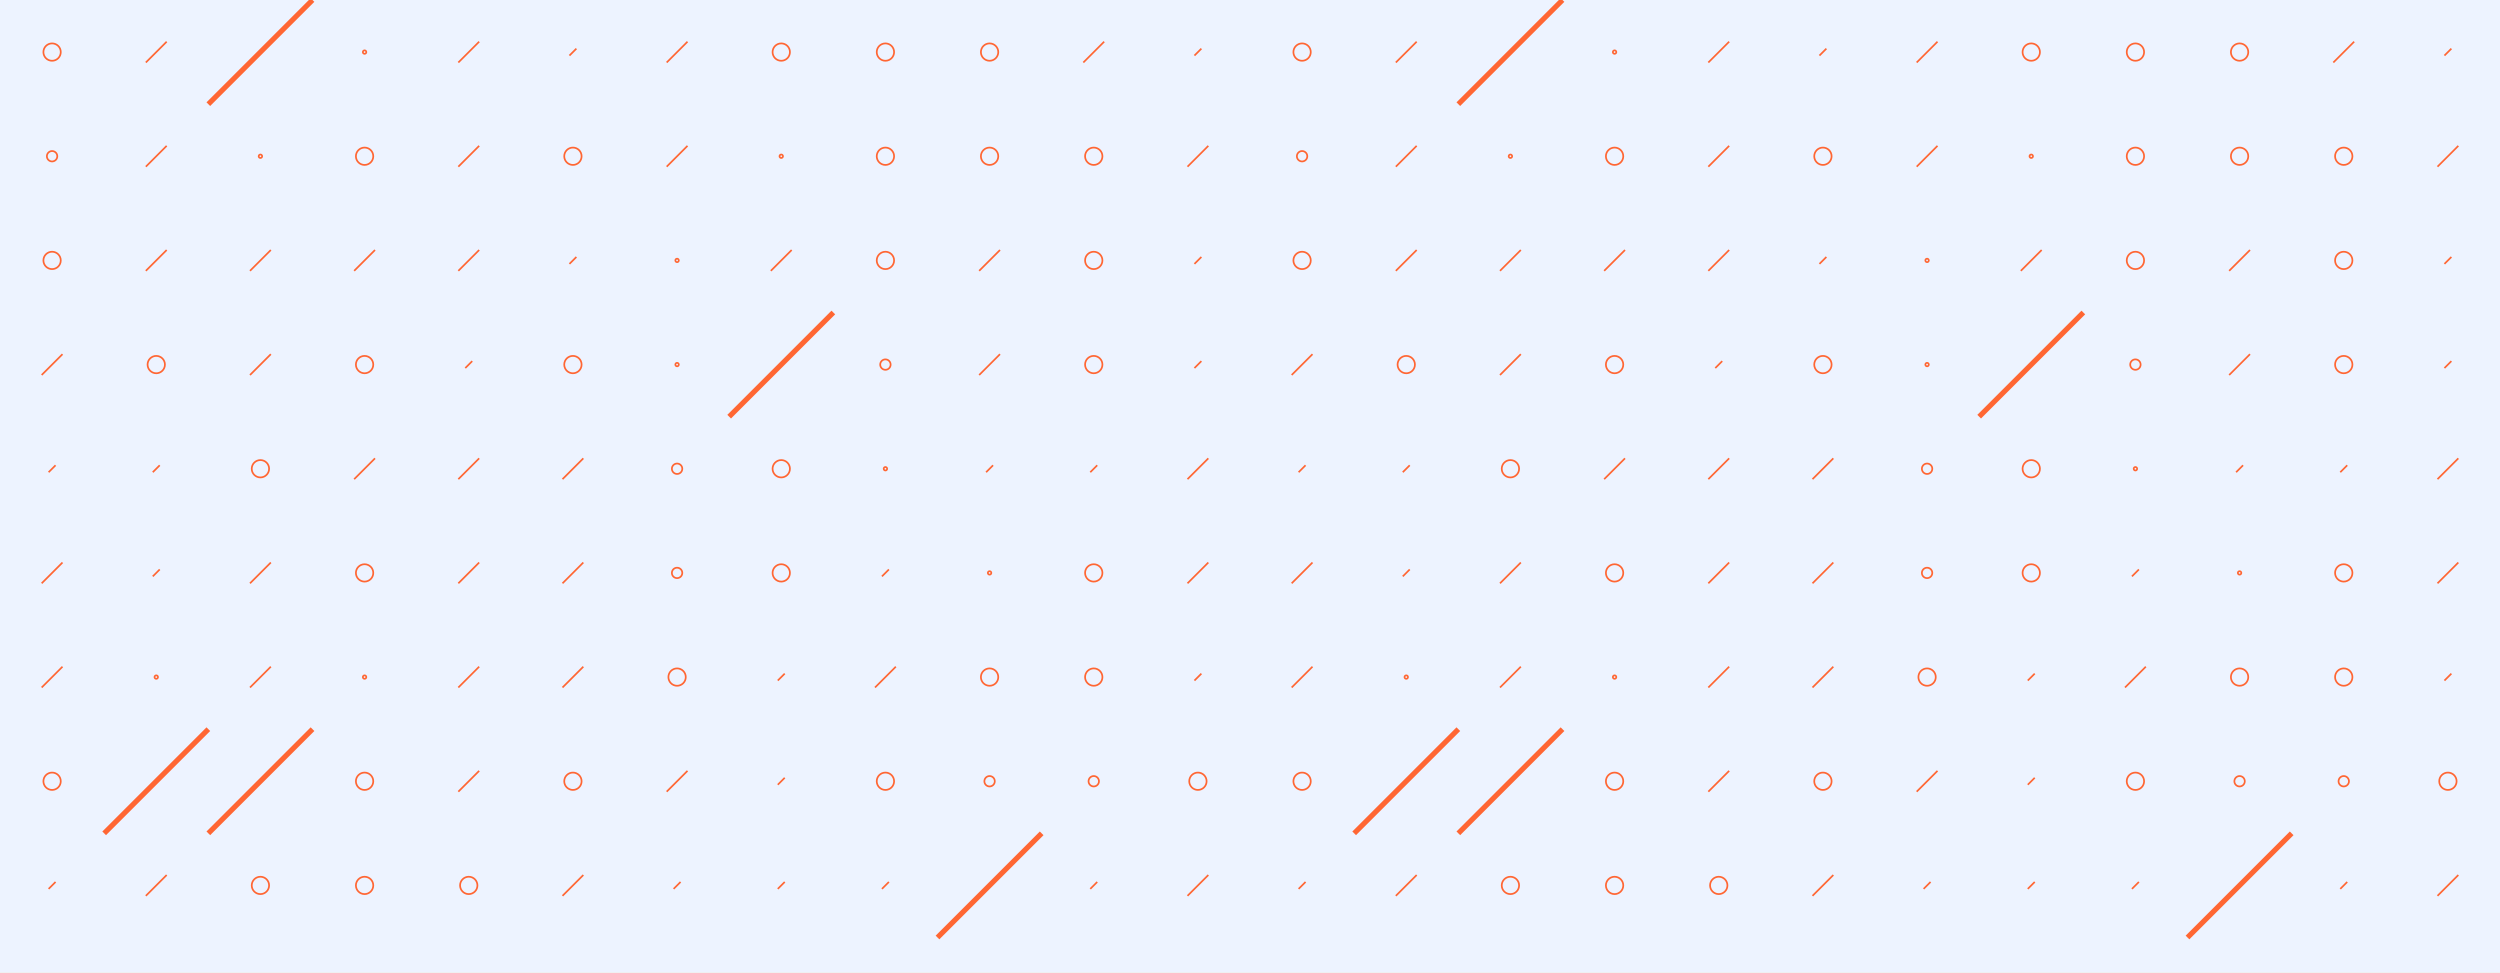
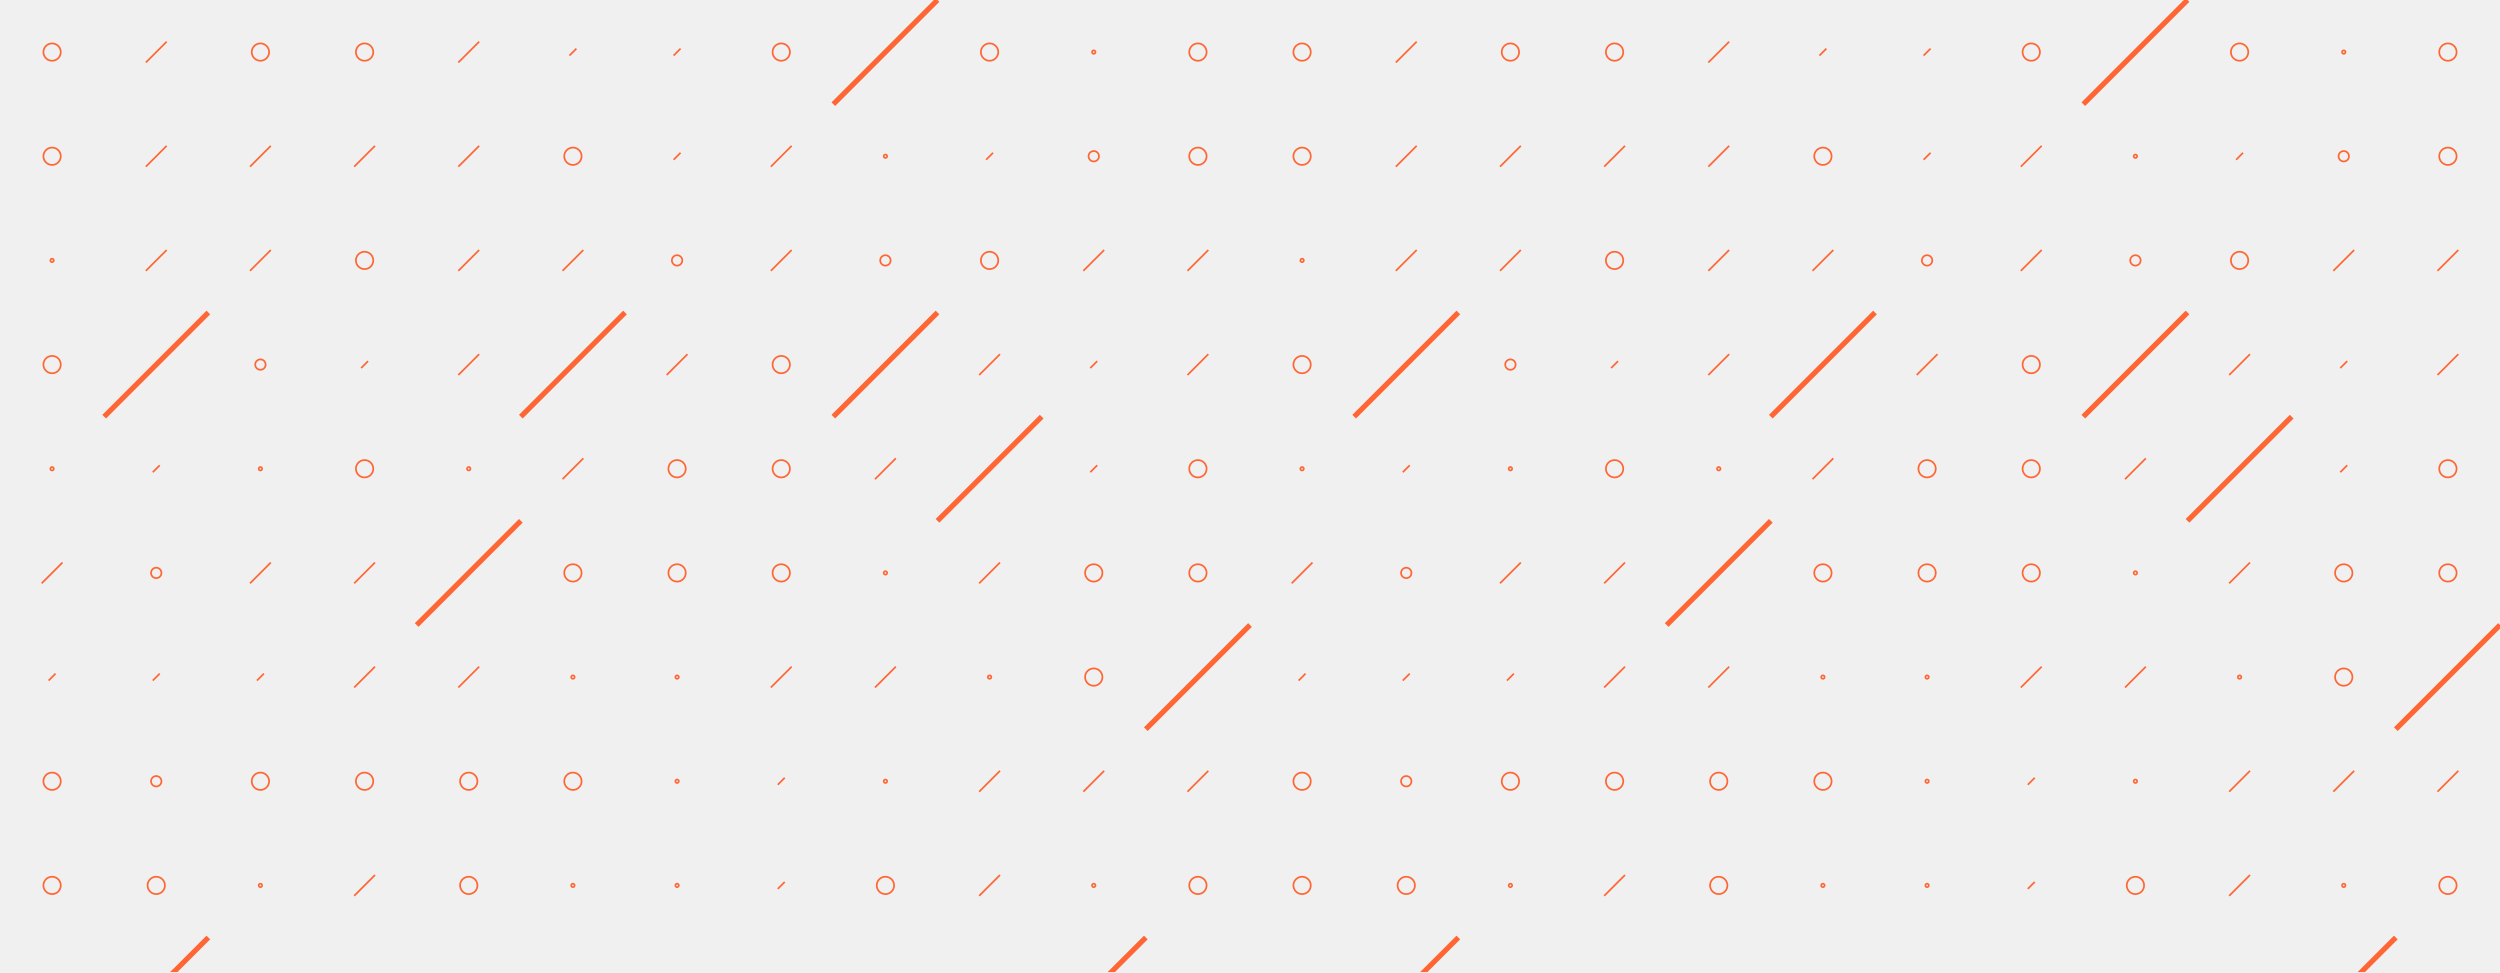
<svg xmlns="http://www.w3.org/2000/svg" xmlns:xlink="http://www.w3.org/1999/xlink" version="1.1" width="1440" height="560" preserveAspectRatio="none" viewBox="0 0 1440 560">
-   <g mask="url(&quot;#SvgjsMask1018&quot;)" fill="none">
-     <rect width="1440" height="560" x="0" y="0" fill="rgba(237, 243, 255, 1)" />
-     <use xlink:href="#SvgjsSymbol1025" x="0" y="0" />
-     <use xlink:href="#SvgjsSymbol1025" x="720" y="0" />
+   <g mask="url(&quot;#SvgjsMask1034&quot;)" fill="none">
+     <use xlink:href="#SvgjsSymbol1041" x="0" y="0" />
+     <use xlink:href="#SvgjsSymbol1041" x="720" y="0" />
  </g>
  <defs>
-     <mask id="SvgjsMask1018">
+     <mask id="SvgjsMask1034">
      <rect width="1440" height="560" fill="#ffffff" />
    </mask>
-     <path d="M-1 0 a1 1 0 1 0 2 0 a1 1 0 1 0 -2 0z" id="SvgjsPath1023" />
-     <path d="M-3 0 a3 3 0 1 0 6 0 a3 3 0 1 0 -6 0z" id="SvgjsPath1020" />
-     <path d="M-5 0 a5 5 0 1 0 10 0 a5 5 0 1 0 -10 0z" id="SvgjsPath1019" />
-     <path d="M2 -2 L-2 2z" id="SvgjsPath1022" />
-     <path d="M6 -6 L-6 6z" id="SvgjsPath1021" />
-     <path d="M30 -30 L-30 30z" id="SvgjsPath1024" />
+     <path d="M-1 0 a1 1 0 1 0 2 0 a1 1 0 1 0 -2 0z" id="SvgjsPath1036" />
+     <path d="M-3 0 a3 3 0 1 0 6 0 a3 3 0 1 0 -6 0z" id="SvgjsPath1039" />
+     <path d="M-5 0 a5 5 0 1 0 10 0 a5 5 0 1 0 -10 0z" id="SvgjsPath1035" />
+     <path d="M2 -2 L-2 2z" id="SvgjsPath1038" />
+     <path d="M6 -6 L-6 6z" id="SvgjsPath1037" />
+     <path d="M30 -30 L-30 30z" id="SvgjsPath1040" />
  </defs>
-   <symbol id="SvgjsSymbol1025">
-     <use xlink:href="#SvgjsPath1019" x="30" y="30" stroke="rgba(255, 102, 51, 1)" />
-     <use xlink:href="#SvgjsPath1020" x="30" y="90" stroke="rgba(255, 102, 51, 1)" />
-     <use xlink:href="#SvgjsPath1019" x="30" y="150" stroke="rgba(255, 102, 51, 1)" />
-     <use xlink:href="#SvgjsPath1021" x="30" y="210" stroke="rgba(255, 102, 51, 1)" />
-     <use xlink:href="#SvgjsPath1022" x="30" y="270" stroke="rgba(255, 102, 51, 1)" />
-     <use xlink:href="#SvgjsPath1021" x="30" y="330" stroke="rgba(255, 102, 51, 1)" />
-     <use xlink:href="#SvgjsPath1021" x="30" y="390" stroke="rgba(255, 102, 51, 1)" />
-     <use xlink:href="#SvgjsPath1019" x="30" y="450" stroke="rgba(255, 102, 51, 1)" />
-     <use xlink:href="#SvgjsPath1022" x="30" y="510" stroke="rgba(255, 102, 51, 1)" />
-     <use xlink:href="#SvgjsPath1019" x="30" y="570" stroke="rgba(255, 102, 51, 1)" />
-     <use xlink:href="#SvgjsPath1021" x="90" y="30" stroke="rgba(255, 102, 51, 1)" />
-     <use xlink:href="#SvgjsPath1021" x="90" y="90" stroke="rgba(255, 102, 51, 1)" />
-     <use xlink:href="#SvgjsPath1021" x="90" y="150" stroke="rgba(255, 102, 51, 1)" />
-     <use xlink:href="#SvgjsPath1019" x="90" y="210" stroke="rgba(255, 102, 51, 1)" />
-     <use xlink:href="#SvgjsPath1022" x="90" y="270" stroke="rgba(255, 102, 51, 1)" />
-     <use xlink:href="#SvgjsPath1022" x="90" y="330" stroke="rgba(255, 102, 51, 1)" />
-     <use xlink:href="#SvgjsPath1023" x="90" y="390" stroke="rgba(255, 102, 51, 1)" />
-     <use xlink:href="#SvgjsPath1024" x="90" y="450" stroke="rgba(255, 102, 51, 1)" stroke-width="3" />
-     <use xlink:href="#SvgjsPath1021" x="90" y="510" stroke="rgba(255, 102, 51, 1)" />
-     <use xlink:href="#SvgjsPath1021" x="90" y="570" stroke="rgba(255, 102, 51, 1)" />
-     <use xlink:href="#SvgjsPath1024" x="150" y="30" stroke="rgba(255, 102, 51, 1)" stroke-width="3" />
-     <use xlink:href="#SvgjsPath1023" x="150" y="90" stroke="rgba(255, 102, 51, 1)" />
-     <use xlink:href="#SvgjsPath1021" x="150" y="150" stroke="rgba(255, 102, 51, 1)" />
-     <use xlink:href="#SvgjsPath1021" x="150" y="210" stroke="rgba(255, 102, 51, 1)" />
-     <use xlink:href="#SvgjsPath1019" x="150" y="270" stroke="rgba(255, 102, 51, 1)" />
-     <use xlink:href="#SvgjsPath1021" x="150" y="330" stroke="rgba(255, 102, 51, 1)" />
-     <use xlink:href="#SvgjsPath1021" x="150" y="390" stroke="rgba(255, 102, 51, 1)" />
-     <use xlink:href="#SvgjsPath1024" x="150" y="450" stroke="rgba(255, 102, 51, 1)" stroke-width="3" />
-     <use xlink:href="#SvgjsPath1019" x="150" y="510" stroke="rgba(255, 102, 51, 1)" />
-     <use xlink:href="#SvgjsPath1019" x="150" y="570" stroke="rgba(255, 102, 51, 1)" />
-     <use xlink:href="#SvgjsPath1023" x="210" y="30" stroke="rgba(255, 102, 51, 1)" />
-     <use xlink:href="#SvgjsPath1019" x="210" y="90" stroke="rgba(255, 102, 51, 1)" />
-     <use xlink:href="#SvgjsPath1021" x="210" y="150" stroke="rgba(255, 102, 51, 1)" />
-     <use xlink:href="#SvgjsPath1019" x="210" y="210" stroke="rgba(255, 102, 51, 1)" />
-     <use xlink:href="#SvgjsPath1021" x="210" y="270" stroke="rgba(255, 102, 51, 1)" />
-     <use xlink:href="#SvgjsPath1019" x="210" y="330" stroke="rgba(255, 102, 51, 1)" />
-     <use xlink:href="#SvgjsPath1023" x="210" y="390" stroke="rgba(255, 102, 51, 1)" />
-     <use xlink:href="#SvgjsPath1019" x="210" y="450" stroke="rgba(255, 102, 51, 1)" />
-     <use xlink:href="#SvgjsPath1019" x="210" y="510" stroke="rgba(255, 102, 51, 1)" />
-     <use xlink:href="#SvgjsPath1020" x="210" y="570" stroke="rgba(255, 102, 51, 1)" />
-     <use xlink:href="#SvgjsPath1021" x="270" y="30" stroke="rgba(255, 102, 51, 1)" />
-     <use xlink:href="#SvgjsPath1021" x="270" y="90" stroke="rgba(255, 102, 51, 1)" />
-     <use xlink:href="#SvgjsPath1021" x="270" y="150" stroke="rgba(255, 102, 51, 1)" />
-     <use xlink:href="#SvgjsPath1022" x="270" y="210" stroke="rgba(255, 102, 51, 1)" />
-     <use xlink:href="#SvgjsPath1021" x="270" y="270" stroke="rgba(255, 102, 51, 1)" />
-     <use xlink:href="#SvgjsPath1021" x="270" y="330" stroke="rgba(255, 102, 51, 1)" />
-     <use xlink:href="#SvgjsPath1021" x="270" y="390" stroke="rgba(255, 102, 51, 1)" />
-     <use xlink:href="#SvgjsPath1021" x="270" y="450" stroke="rgba(255, 102, 51, 1)" />
-     <use xlink:href="#SvgjsPath1019" x="270" y="510" stroke="rgba(255, 102, 51, 1)" />
-     <use xlink:href="#SvgjsPath1019" x="270" y="570" stroke="rgba(255, 102, 51, 1)" />
-     <use xlink:href="#SvgjsPath1022" x="330" y="30" stroke="rgba(255, 102, 51, 1)" />
-     <use xlink:href="#SvgjsPath1019" x="330" y="90" stroke="rgba(255, 102, 51, 1)" />
-     <use xlink:href="#SvgjsPath1022" x="330" y="150" stroke="rgba(255, 102, 51, 1)" />
-     <use xlink:href="#SvgjsPath1019" x="330" y="210" stroke="rgba(255, 102, 51, 1)" />
-     <use xlink:href="#SvgjsPath1021" x="330" y="270" stroke="rgba(255, 102, 51, 1)" />
-     <use xlink:href="#SvgjsPath1021" x="330" y="330" stroke="rgba(255, 102, 51, 1)" />
-     <use xlink:href="#SvgjsPath1021" x="330" y="390" stroke="rgba(255, 102, 51, 1)" />
-     <use xlink:href="#SvgjsPath1019" x="330" y="450" stroke="rgba(255, 102, 51, 1)" />
-     <use xlink:href="#SvgjsPath1021" x="330" y="510" stroke="rgba(255, 102, 51, 1)" />
-     <use xlink:href="#SvgjsPath1019" x="330" y="570" stroke="rgba(255, 102, 51, 1)" />
-     <use xlink:href="#SvgjsPath1021" x="390" y="30" stroke="rgba(255, 102, 51, 1)" />
-     <use xlink:href="#SvgjsPath1021" x="390" y="90" stroke="rgba(255, 102, 51, 1)" />
-     <use xlink:href="#SvgjsPath1023" x="390" y="150" stroke="rgba(255, 102, 51, 1)" />
-     <use xlink:href="#SvgjsPath1023" x="390" y="210" stroke="rgba(255, 102, 51, 1)" />
-     <use xlink:href="#SvgjsPath1020" x="390" y="270" stroke="rgba(255, 102, 51, 1)" />
-     <use xlink:href="#SvgjsPath1020" x="390" y="330" stroke="rgba(255, 102, 51, 1)" />
-     <use xlink:href="#SvgjsPath1019" x="390" y="390" stroke="rgba(255, 102, 51, 1)" />
-     <use xlink:href="#SvgjsPath1021" x="390" y="450" stroke="rgba(255, 102, 51, 1)" />
-     <use xlink:href="#SvgjsPath1022" x="390" y="510" stroke="rgba(255, 102, 51, 1)" />
-     <use xlink:href="#SvgjsPath1019" x="390" y="570" stroke="rgba(255, 102, 51, 1)" />
-     <use xlink:href="#SvgjsPath1019" x="450" y="30" stroke="rgba(255, 102, 51, 1)" />
-     <use xlink:href="#SvgjsPath1023" x="450" y="90" stroke="rgba(255, 102, 51, 1)" />
-     <use xlink:href="#SvgjsPath1021" x="450" y="150" stroke="rgba(255, 102, 51, 1)" />
-     <use xlink:href="#SvgjsPath1024" x="450" y="210" stroke="rgba(255, 102, 51, 1)" stroke-width="3" />
-     <use xlink:href="#SvgjsPath1019" x="450" y="270" stroke="rgba(255, 102, 51, 1)" />
-     <use xlink:href="#SvgjsPath1019" x="450" y="330" stroke="rgba(255, 102, 51, 1)" />
-     <use xlink:href="#SvgjsPath1022" x="450" y="390" stroke="rgba(255, 102, 51, 1)" />
-     <use xlink:href="#SvgjsPath1022" x="450" y="450" stroke="rgba(255, 102, 51, 1)" />
-     <use xlink:href="#SvgjsPath1022" x="450" y="510" stroke="rgba(255, 102, 51, 1)" />
-     <use xlink:href="#SvgjsPath1019" x="450" y="570" stroke="rgba(255, 102, 51, 1)" />
-     <use xlink:href="#SvgjsPath1019" x="510" y="30" stroke="rgba(255, 102, 51, 1)" />
-     <use xlink:href="#SvgjsPath1019" x="510" y="90" stroke="rgba(255, 102, 51, 1)" />
-     <use xlink:href="#SvgjsPath1019" x="510" y="150" stroke="rgba(255, 102, 51, 1)" />
-     <use xlink:href="#SvgjsPath1020" x="510" y="210" stroke="rgba(255, 102, 51, 1)" />
-     <use xlink:href="#SvgjsPath1023" x="510" y="270" stroke="rgba(255, 102, 51, 1)" />
-     <use xlink:href="#SvgjsPath1022" x="510" y="330" stroke="rgba(255, 102, 51, 1)" />
-     <use xlink:href="#SvgjsPath1021" x="510" y="390" stroke="rgba(255, 102, 51, 1)" />
-     <use xlink:href="#SvgjsPath1019" x="510" y="450" stroke="rgba(255, 102, 51, 1)" />
-     <use xlink:href="#SvgjsPath1022" x="510" y="510" stroke="rgba(255, 102, 51, 1)" />
-     <use xlink:href="#SvgjsPath1023" x="510" y="570" stroke="rgba(255, 102, 51, 1)" />
-     <use xlink:href="#SvgjsPath1019" x="570" y="30" stroke="rgba(255, 102, 51, 1)" />
-     <use xlink:href="#SvgjsPath1019" x="570" y="90" stroke="rgba(255, 102, 51, 1)" />
-     <use xlink:href="#SvgjsPath1021" x="570" y="150" stroke="rgba(255, 102, 51, 1)" />
-     <use xlink:href="#SvgjsPath1021" x="570" y="210" stroke="rgba(255, 102, 51, 1)" />
-     <use xlink:href="#SvgjsPath1022" x="570" y="270" stroke="rgba(255, 102, 51, 1)" />
-     <use xlink:href="#SvgjsPath1023" x="570" y="330" stroke="rgba(255, 102, 51, 1)" />
-     <use xlink:href="#SvgjsPath1019" x="570" y="390" stroke="rgba(255, 102, 51, 1)" />
-     <use xlink:href="#SvgjsPath1020" x="570" y="450" stroke="rgba(255, 102, 51, 1)" />
-     <use xlink:href="#SvgjsPath1024" x="570" y="510" stroke="rgba(255, 102, 51, 1)" stroke-width="3" />
-     <use xlink:href="#SvgjsPath1019" x="570" y="570" stroke="rgba(255, 102, 51, 1)" />
-     <use xlink:href="#SvgjsPath1021" x="630" y="30" stroke="rgba(255, 102, 51, 1)" />
-     <use xlink:href="#SvgjsPath1019" x="630" y="90" stroke="rgba(255, 102, 51, 1)" />
-     <use xlink:href="#SvgjsPath1019" x="630" y="150" stroke="rgba(255, 102, 51, 1)" />
-     <use xlink:href="#SvgjsPath1019" x="630" y="210" stroke="rgba(255, 102, 51, 1)" />
-     <use xlink:href="#SvgjsPath1022" x="630" y="270" stroke="rgba(255, 102, 51, 1)" />
-     <use xlink:href="#SvgjsPath1019" x="630" y="330" stroke="rgba(255, 102, 51, 1)" />
-     <use xlink:href="#SvgjsPath1019" x="630" y="390" stroke="rgba(255, 102, 51, 1)" />
-     <use xlink:href="#SvgjsPath1020" x="630" y="450" stroke="rgba(255, 102, 51, 1)" />
-     <use xlink:href="#SvgjsPath1022" x="630" y="510" stroke="rgba(255, 102, 51, 1)" />
-     <use xlink:href="#SvgjsPath1023" x="630" y="570" stroke="rgba(255, 102, 51, 1)" />
-     <use xlink:href="#SvgjsPath1022" x="690" y="30" stroke="rgba(255, 102, 51, 1)" />
-     <use xlink:href="#SvgjsPath1021" x="690" y="90" stroke="rgba(255, 102, 51, 1)" />
-     <use xlink:href="#SvgjsPath1022" x="690" y="150" stroke="rgba(255, 102, 51, 1)" />
-     <use xlink:href="#SvgjsPath1022" x="690" y="210" stroke="rgba(255, 102, 51, 1)" />
-     <use xlink:href="#SvgjsPath1021" x="690" y="270" stroke="rgba(255, 102, 51, 1)" />
-     <use xlink:href="#SvgjsPath1021" x="690" y="330" stroke="rgba(255, 102, 51, 1)" />
-     <use xlink:href="#SvgjsPath1022" x="690" y="390" stroke="rgba(255, 102, 51, 1)" />
-     <use xlink:href="#SvgjsPath1019" x="690" y="450" stroke="rgba(255, 102, 51, 1)" />
-     <use xlink:href="#SvgjsPath1021" x="690" y="510" stroke="rgba(255, 102, 51, 1)" />
-     <use xlink:href="#SvgjsPath1021" x="690" y="570" stroke="rgba(255, 102, 51, 1)" />
+   <symbol id="SvgjsSymbol1041">
+     <use xlink:href="#SvgjsPath1035" x="30" y="30" stroke="rgba(255, 102, 51, 1)" />
+     <use xlink:href="#SvgjsPath1035" x="30" y="90" stroke="rgba(255, 102, 51, 1)" />
+     <use xlink:href="#SvgjsPath1036" x="30" y="150" stroke="rgba(255, 102, 51, 1)" />
+     <use xlink:href="#SvgjsPath1035" x="30" y="210" stroke="rgba(255, 102, 51, 1)" />
+     <use xlink:href="#SvgjsPath1036" x="30" y="270" stroke="rgba(255, 102, 51, 1)" />
+     <use xlink:href="#SvgjsPath1037" x="30" y="330" stroke="rgba(255, 102, 51, 1)" />
+     <use xlink:href="#SvgjsPath1038" x="30" y="390" stroke="rgba(255, 102, 51, 1)" />
+     <use xlink:href="#SvgjsPath1035" x="30" y="450" stroke="rgba(255, 102, 51, 1)" />
+     <use xlink:href="#SvgjsPath1035" x="30" y="510" stroke="rgba(255, 102, 51, 1)" />
+     <use xlink:href="#SvgjsPath1039" x="30" y="570" stroke="rgba(255, 102, 51, 1)" />
+     <use xlink:href="#SvgjsPath1037" x="90" y="30" stroke="rgba(255, 102, 51, 1)" />
+     <use xlink:href="#SvgjsPath1037" x="90" y="90" stroke="rgba(255, 102, 51, 1)" />
+     <use xlink:href="#SvgjsPath1037" x="90" y="150" stroke="rgba(255, 102, 51, 1)" />
+     <use xlink:href="#SvgjsPath1040" x="90" y="210" stroke="rgba(255, 102, 51, 1)" stroke-width="3" />
+     <use xlink:href="#SvgjsPath1038" x="90" y="270" stroke="rgba(255, 102, 51, 1)" />
+     <use xlink:href="#SvgjsPath1039" x="90" y="330" stroke="rgba(255, 102, 51, 1)" />
+     <use xlink:href="#SvgjsPath1038" x="90" y="390" stroke="rgba(255, 102, 51, 1)" />
+     <use xlink:href="#SvgjsPath1039" x="90" y="450" stroke="rgba(255, 102, 51, 1)" />
+     <use xlink:href="#SvgjsPath1035" x="90" y="510" stroke="rgba(255, 102, 51, 1)" />
+     <use xlink:href="#SvgjsPath1040" x="90" y="570" stroke="rgba(255, 102, 51, 1)" stroke-width="3" />
+     <use xlink:href="#SvgjsPath1035" x="150" y="30" stroke="rgba(255, 102, 51, 1)" />
+     <use xlink:href="#SvgjsPath1037" x="150" y="90" stroke="rgba(255, 102, 51, 1)" />
+     <use xlink:href="#SvgjsPath1037" x="150" y="150" stroke="rgba(255, 102, 51, 1)" />
+     <use xlink:href="#SvgjsPath1039" x="150" y="210" stroke="rgba(255, 102, 51, 1)" />
+     <use xlink:href="#SvgjsPath1036" x="150" y="270" stroke="rgba(255, 102, 51, 1)" />
+     <use xlink:href="#SvgjsPath1037" x="150" y="330" stroke="rgba(255, 102, 51, 1)" />
+     <use xlink:href="#SvgjsPath1038" x="150" y="390" stroke="rgba(255, 102, 51, 1)" />
+     <use xlink:href="#SvgjsPath1035" x="150" y="450" stroke="rgba(255, 102, 51, 1)" />
+     <use xlink:href="#SvgjsPath1036" x="150" y="510" stroke="rgba(255, 102, 51, 1)" />
+     <use xlink:href="#SvgjsPath1035" x="150" y="570" stroke="rgba(255, 102, 51, 1)" />
+     <use xlink:href="#SvgjsPath1035" x="210" y="30" stroke="rgba(255, 102, 51, 1)" />
+     <use xlink:href="#SvgjsPath1037" x="210" y="90" stroke="rgba(255, 102, 51, 1)" />
+     <use xlink:href="#SvgjsPath1035" x="210" y="150" stroke="rgba(255, 102, 51, 1)" />
+     <use xlink:href="#SvgjsPath1038" x="210" y="210" stroke="rgba(255, 102, 51, 1)" />
+     <use xlink:href="#SvgjsPath1035" x="210" y="270" stroke="rgba(255, 102, 51, 1)" />
+     <use xlink:href="#SvgjsPath1037" x="210" y="330" stroke="rgba(255, 102, 51, 1)" />
+     <use xlink:href="#SvgjsPath1037" x="210" y="390" stroke="rgba(255, 102, 51, 1)" />
+     <use xlink:href="#SvgjsPath1035" x="210" y="450" stroke="rgba(255, 102, 51, 1)" />
+     <use xlink:href="#SvgjsPath1037" x="210" y="510" stroke="rgba(255, 102, 51, 1)" />
+     <use xlink:href="#SvgjsPath1036" x="210" y="570" stroke="rgba(255, 102, 51, 1)" />
+     <use xlink:href="#SvgjsPath1037" x="270" y="30" stroke="rgba(255, 102, 51, 1)" />
+     <use xlink:href="#SvgjsPath1037" x="270" y="90" stroke="rgba(255, 102, 51, 1)" />
+     <use xlink:href="#SvgjsPath1037" x="270" y="150" stroke="rgba(255, 102, 51, 1)" />
+     <use xlink:href="#SvgjsPath1037" x="270" y="210" stroke="rgba(255, 102, 51, 1)" />
+     <use xlink:href="#SvgjsPath1036" x="270" y="270" stroke="rgba(255, 102, 51, 1)" />
+     <use xlink:href="#SvgjsPath1040" x="270" y="330" stroke="rgba(255, 102, 51, 1)" stroke-width="3" />
+     <use xlink:href="#SvgjsPath1037" x="270" y="390" stroke="rgba(255, 102, 51, 1)" />
+     <use xlink:href="#SvgjsPath1035" x="270" y="450" stroke="rgba(255, 102, 51, 1)" />
+     <use xlink:href="#SvgjsPath1035" x="270" y="510" stroke="rgba(255, 102, 51, 1)" />
+     <use xlink:href="#SvgjsPath1037" x="270" y="570" stroke="rgba(255, 102, 51, 1)" />
+     <use xlink:href="#SvgjsPath1038" x="330" y="30" stroke="rgba(255, 102, 51, 1)" />
+     <use xlink:href="#SvgjsPath1035" x="330" y="90" stroke="rgba(255, 102, 51, 1)" />
+     <use xlink:href="#SvgjsPath1037" x="330" y="150" stroke="rgba(255, 102, 51, 1)" />
+     <use xlink:href="#SvgjsPath1040" x="330" y="210" stroke="rgba(255, 102, 51, 1)" stroke-width="3" />
+     <use xlink:href="#SvgjsPath1037" x="330" y="270" stroke="rgba(255, 102, 51, 1)" />
+     <use xlink:href="#SvgjsPath1035" x="330" y="330" stroke="rgba(255, 102, 51, 1)" />
+     <use xlink:href="#SvgjsPath1036" x="330" y="390" stroke="rgba(255, 102, 51, 1)" />
+     <use xlink:href="#SvgjsPath1035" x="330" y="450" stroke="rgba(255, 102, 51, 1)" />
+     <use xlink:href="#SvgjsPath1036" x="330" y="510" stroke="rgba(255, 102, 51, 1)" />
+     <use xlink:href="#SvgjsPath1038" x="330" y="570" stroke="rgba(255, 102, 51, 1)" />
+     <use xlink:href="#SvgjsPath1038" x="390" y="30" stroke="rgba(255, 102, 51, 1)" />
+     <use xlink:href="#SvgjsPath1038" x="390" y="90" stroke="rgba(255, 102, 51, 1)" />
+     <use xlink:href="#SvgjsPath1039" x="390" y="150" stroke="rgba(255, 102, 51, 1)" />
+     <use xlink:href="#SvgjsPath1037" x="390" y="210" stroke="rgba(255, 102, 51, 1)" />
+     <use xlink:href="#SvgjsPath1035" x="390" y="270" stroke="rgba(255, 102, 51, 1)" />
+     <use xlink:href="#SvgjsPath1035" x="390" y="330" stroke="rgba(255, 102, 51, 1)" />
+     <use xlink:href="#SvgjsPath1036" x="390" y="390" stroke="rgba(255, 102, 51, 1)" />
+     <use xlink:href="#SvgjsPath1036" x="390" y="450" stroke="rgba(255, 102, 51, 1)" />
+     <use xlink:href="#SvgjsPath1036" x="390" y="510" stroke="rgba(255, 102, 51, 1)" />
+     <use xlink:href="#SvgjsPath1038" x="390" y="570" stroke="rgba(255, 102, 51, 1)" />
+     <use xlink:href="#SvgjsPath1035" x="450" y="30" stroke="rgba(255, 102, 51, 1)" />
+     <use xlink:href="#SvgjsPath1037" x="450" y="90" stroke="rgba(255, 102, 51, 1)" />
+     <use xlink:href="#SvgjsPath1037" x="450" y="150" stroke="rgba(255, 102, 51, 1)" />
+     <use xlink:href="#SvgjsPath1035" x="450" y="210" stroke="rgba(255, 102, 51, 1)" />
+     <use xlink:href="#SvgjsPath1035" x="450" y="270" stroke="rgba(255, 102, 51, 1)" />
+     <use xlink:href="#SvgjsPath1035" x="450" y="330" stroke="rgba(255, 102, 51, 1)" />
+     <use xlink:href="#SvgjsPath1037" x="450" y="390" stroke="rgba(255, 102, 51, 1)" />
+     <use xlink:href="#SvgjsPath1038" x="450" y="450" stroke="rgba(255, 102, 51, 1)" />
+     <use xlink:href="#SvgjsPath1038" x="450" y="510" stroke="rgba(255, 102, 51, 1)" />
+     <use xlink:href="#SvgjsPath1035" x="450" y="570" stroke="rgba(255, 102, 51, 1)" />
+     <use xlink:href="#SvgjsPath1040" x="510" y="30" stroke="rgba(255, 102, 51, 1)" stroke-width="3" />
+     <use xlink:href="#SvgjsPath1036" x="510" y="90" stroke="rgba(255, 102, 51, 1)" />
+     <use xlink:href="#SvgjsPath1039" x="510" y="150" stroke="rgba(255, 102, 51, 1)" />
+     <use xlink:href="#SvgjsPath1040" x="510" y="210" stroke="rgba(255, 102, 51, 1)" stroke-width="3" />
+     <use xlink:href="#SvgjsPath1037" x="510" y="270" stroke="rgba(255, 102, 51, 1)" />
+     <use xlink:href="#SvgjsPath1036" x="510" y="330" stroke="rgba(255, 102, 51, 1)" />
+     <use xlink:href="#SvgjsPath1037" x="510" y="390" stroke="rgba(255, 102, 51, 1)" />
+     <use xlink:href="#SvgjsPath1036" x="510" y="450" stroke="rgba(255, 102, 51, 1)" />
+     <use xlink:href="#SvgjsPath1035" x="510" y="510" stroke="rgba(255, 102, 51, 1)" />
+     <use xlink:href="#SvgjsPath1035" x="510" y="570" stroke="rgba(255, 102, 51, 1)" />
+     <use xlink:href="#SvgjsPath1035" x="570" y="30" stroke="rgba(255, 102, 51, 1)" />
+     <use xlink:href="#SvgjsPath1038" x="570" y="90" stroke="rgba(255, 102, 51, 1)" />
+     <use xlink:href="#SvgjsPath1035" x="570" y="150" stroke="rgba(255, 102, 51, 1)" />
+     <use xlink:href="#SvgjsPath1037" x="570" y="210" stroke="rgba(255, 102, 51, 1)" />
+     <use xlink:href="#SvgjsPath1040" x="570" y="270" stroke="rgba(255, 102, 51, 1)" stroke-width="3" />
+     <use xlink:href="#SvgjsPath1037" x="570" y="330" stroke="rgba(255, 102, 51, 1)" />
+     <use xlink:href="#SvgjsPath1036" x="570" y="390" stroke="rgba(255, 102, 51, 1)" />
+     <use xlink:href="#SvgjsPath1037" x="570" y="450" stroke="rgba(255, 102, 51, 1)" />
+     <use xlink:href="#SvgjsPath1037" x="570" y="510" stroke="rgba(255, 102, 51, 1)" />
+     <use xlink:href="#SvgjsPath1035" x="570" y="570" stroke="rgba(255, 102, 51, 1)" />
+     <use xlink:href="#SvgjsPath1036" x="630" y="30" stroke="rgba(255, 102, 51, 1)" />
+     <use xlink:href="#SvgjsPath1039" x="630" y="90" stroke="rgba(255, 102, 51, 1)" />
+     <use xlink:href="#SvgjsPath1037" x="630" y="150" stroke="rgba(255, 102, 51, 1)" />
+     <use xlink:href="#SvgjsPath1038" x="630" y="210" stroke="rgba(255, 102, 51, 1)" />
+     <use xlink:href="#SvgjsPath1038" x="630" y="270" stroke="rgba(255, 102, 51, 1)" />
+     <use xlink:href="#SvgjsPath1035" x="630" y="330" stroke="rgba(255, 102, 51, 1)" />
+     <use xlink:href="#SvgjsPath1035" x="630" y="390" stroke="rgba(255, 102, 51, 1)" />
+     <use xlink:href="#SvgjsPath1037" x="630" y="450" stroke="rgba(255, 102, 51, 1)" />
+     <use xlink:href="#SvgjsPath1036" x="630" y="510" stroke="rgba(255, 102, 51, 1)" />
+     <use xlink:href="#SvgjsPath1040" x="630" y="570" stroke="rgba(255, 102, 51, 1)" stroke-width="3" />
+     <use xlink:href="#SvgjsPath1035" x="690" y="30" stroke="rgba(255, 102, 51, 1)" />
+     <use xlink:href="#SvgjsPath1035" x="690" y="90" stroke="rgba(255, 102, 51, 1)" />
+     <use xlink:href="#SvgjsPath1037" x="690" y="150" stroke="rgba(255, 102, 51, 1)" />
+     <use xlink:href="#SvgjsPath1037" x="690" y="210" stroke="rgba(255, 102, 51, 1)" />
+     <use xlink:href="#SvgjsPath1035" x="690" y="270" stroke="rgba(255, 102, 51, 1)" />
+     <use xlink:href="#SvgjsPath1035" x="690" y="330" stroke="rgba(255, 102, 51, 1)" />
+     <use xlink:href="#SvgjsPath1040" x="690" y="390" stroke="rgba(255, 102, 51, 1)" stroke-width="3" />
+     <use xlink:href="#SvgjsPath1037" x="690" y="450" stroke="rgba(255, 102, 51, 1)" />
+     <use xlink:href="#SvgjsPath1035" x="690" y="510" stroke="rgba(255, 102, 51, 1)" />
+     <use xlink:href="#SvgjsPath1038" x="690" y="570" stroke="rgba(255, 102, 51, 1)" />
  </symbol>
</svg>
